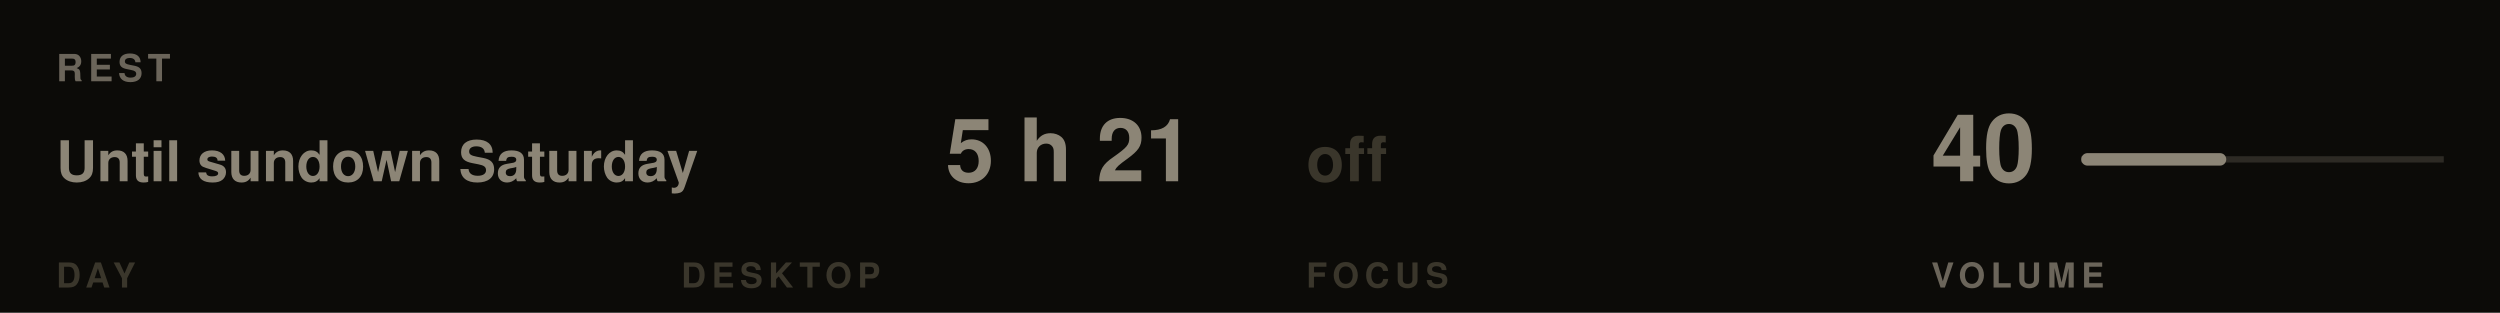
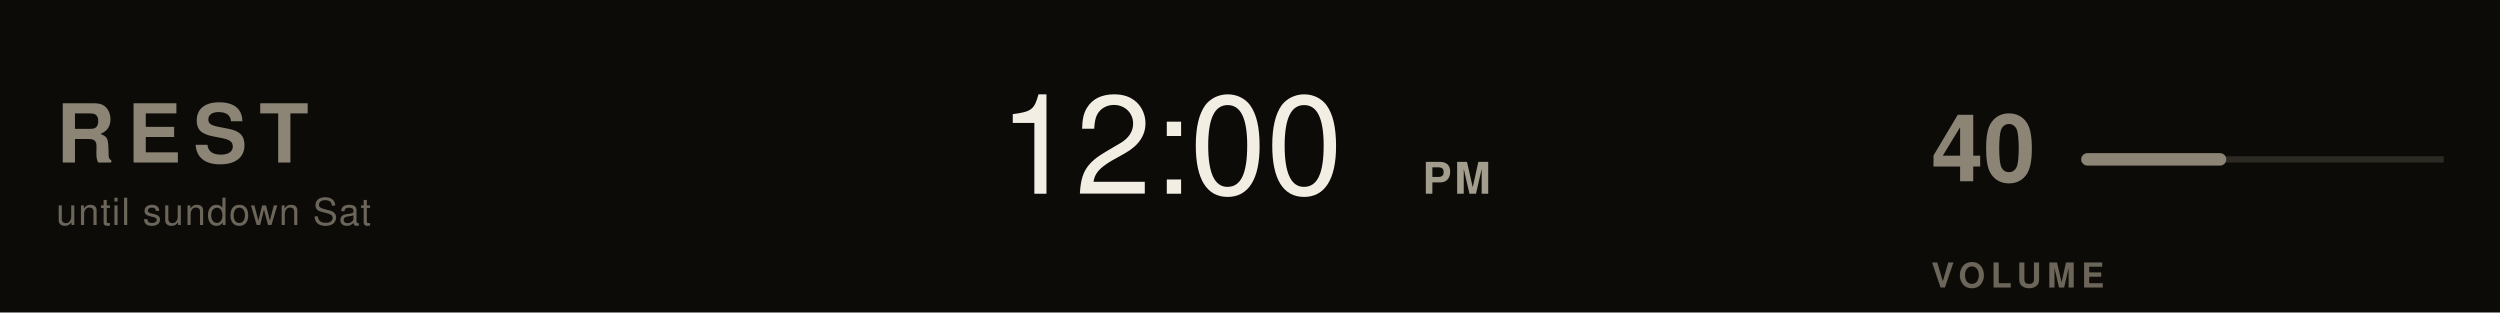
<svg xmlns="http://www.w3.org/2000/svg" width="800" height="100" viewBox="0 0 800 100">
  <rect width="800" height="100" fill="#0C0B08" />
-   <rect width="400" height="100" fill="#0C0B08" />
-   <text x="18" y="26" font-family="Montserrat, 'Helvetica Neue', Helvetica, Arial, sans-serif" font-size="12" font-weight="600" fill="#6B655A" text-anchor="start" letter-spacing="1.6">REST</text>
-   <text x="18" y="58" font-family="Montserrat, 'Helvetica Neue', Helvetica, Arial, sans-serif" font-size="18" font-weight="600" fill="#8C8576" text-anchor="start" letter-spacing="0">Until sundown Saturday</text>
-   <text x="382" y="58" font-family="Montserrat, 'Helvetica Neue', Helvetica, Arial, sans-serif" font-size="28" font-weight="600" fill="#8C8576" text-anchor="end" letter-spacing="0" style="font-variant-numeric:tabular-nums">5 h 21</text>
-   <rect x="400" width="400" height="100" fill="#0C0B08" />
-   <text x="418" y="58" font-family="Montserrat, 'Helvetica Neue', Helvetica, Arial, sans-serif" font-size="20" font-weight="600" fill="#3A362B" text-anchor="start" letter-spacing="0">off</text>
+   <text x="18" y="52" font-family="Montserrat, 'Helvetica Neue', Helvetica, Arial, sans-serif" font-size="26" font-weight="600" fill="#8C8576" text-anchor="start" letter-spacing="4">REST</text>
+   <text x="18" y="72" font-family="Montserrat, 'Helvetica Neue', Helvetica, Arial, sans-serif" font-size="12" font-weight="500" fill="#6B655A" text-anchor="start" letter-spacing="0.4">until sundown Sat</text>
+   <text x="319.6" y="62" font-family="Montserrat, 'Helvetica Neue', Helvetica, Arial, sans-serif" font-size="44" font-weight="500" fill="#F2EEE4" text-anchor="start" letter-spacing="0" style="font-variant-numeric:tabular-nums">12:00</text>
+   <text x="455.2" y="62" font-family="Montserrat, 'Helvetica Neue', Helvetica, Arial, sans-serif" font-size="14" font-weight="600" fill="#A39D8D" text-anchor="start" letter-spacing="1">PM</text>
  <text x="618" y="58" font-family="Montserrat, 'Helvetica Neue', Helvetica, Arial, sans-serif" font-size="30" font-weight="600" fill="#8C8576" text-anchor="start" letter-spacing="0" style="font-variant-numeric:tabular-nums">40</text>
  <rect x="666" y="50" width="116" height="2" fill="#6B655A" opacity=".35" />
  <rect x="666" y="49" width="46.4" height="4" rx="2" fill="#8C8576" />
-   <text x="18" y="92" font-family="Montserrat, 'Helvetica Neue', Helvetica, Arial, sans-serif" font-size="11" font-weight="700" fill="#3A362B" text-anchor="start" letter-spacing="1.8">DAY</text>
-   <text x="218" y="92" font-family="Montserrat, 'Helvetica Neue', Helvetica, Arial, sans-serif" font-size="11" font-weight="700" fill="#3A362B" text-anchor="start" letter-spacing="1.8">DESKTOP</text>
-   <text x="418" y="92" font-family="Montserrat, 'Helvetica Neue', Helvetica, Arial, sans-serif" font-size="11" font-weight="700" fill="#3A362B" text-anchor="start" letter-spacing="1.8">FOCUS</text>
  <text x="618" y="92" font-family="Montserrat, 'Helvetica Neue', Helvetica, Arial, sans-serif" font-size="11" font-weight="700" fill="#6B655A" text-anchor="start" letter-spacing="1.8">VOLUME</text>
</svg>
